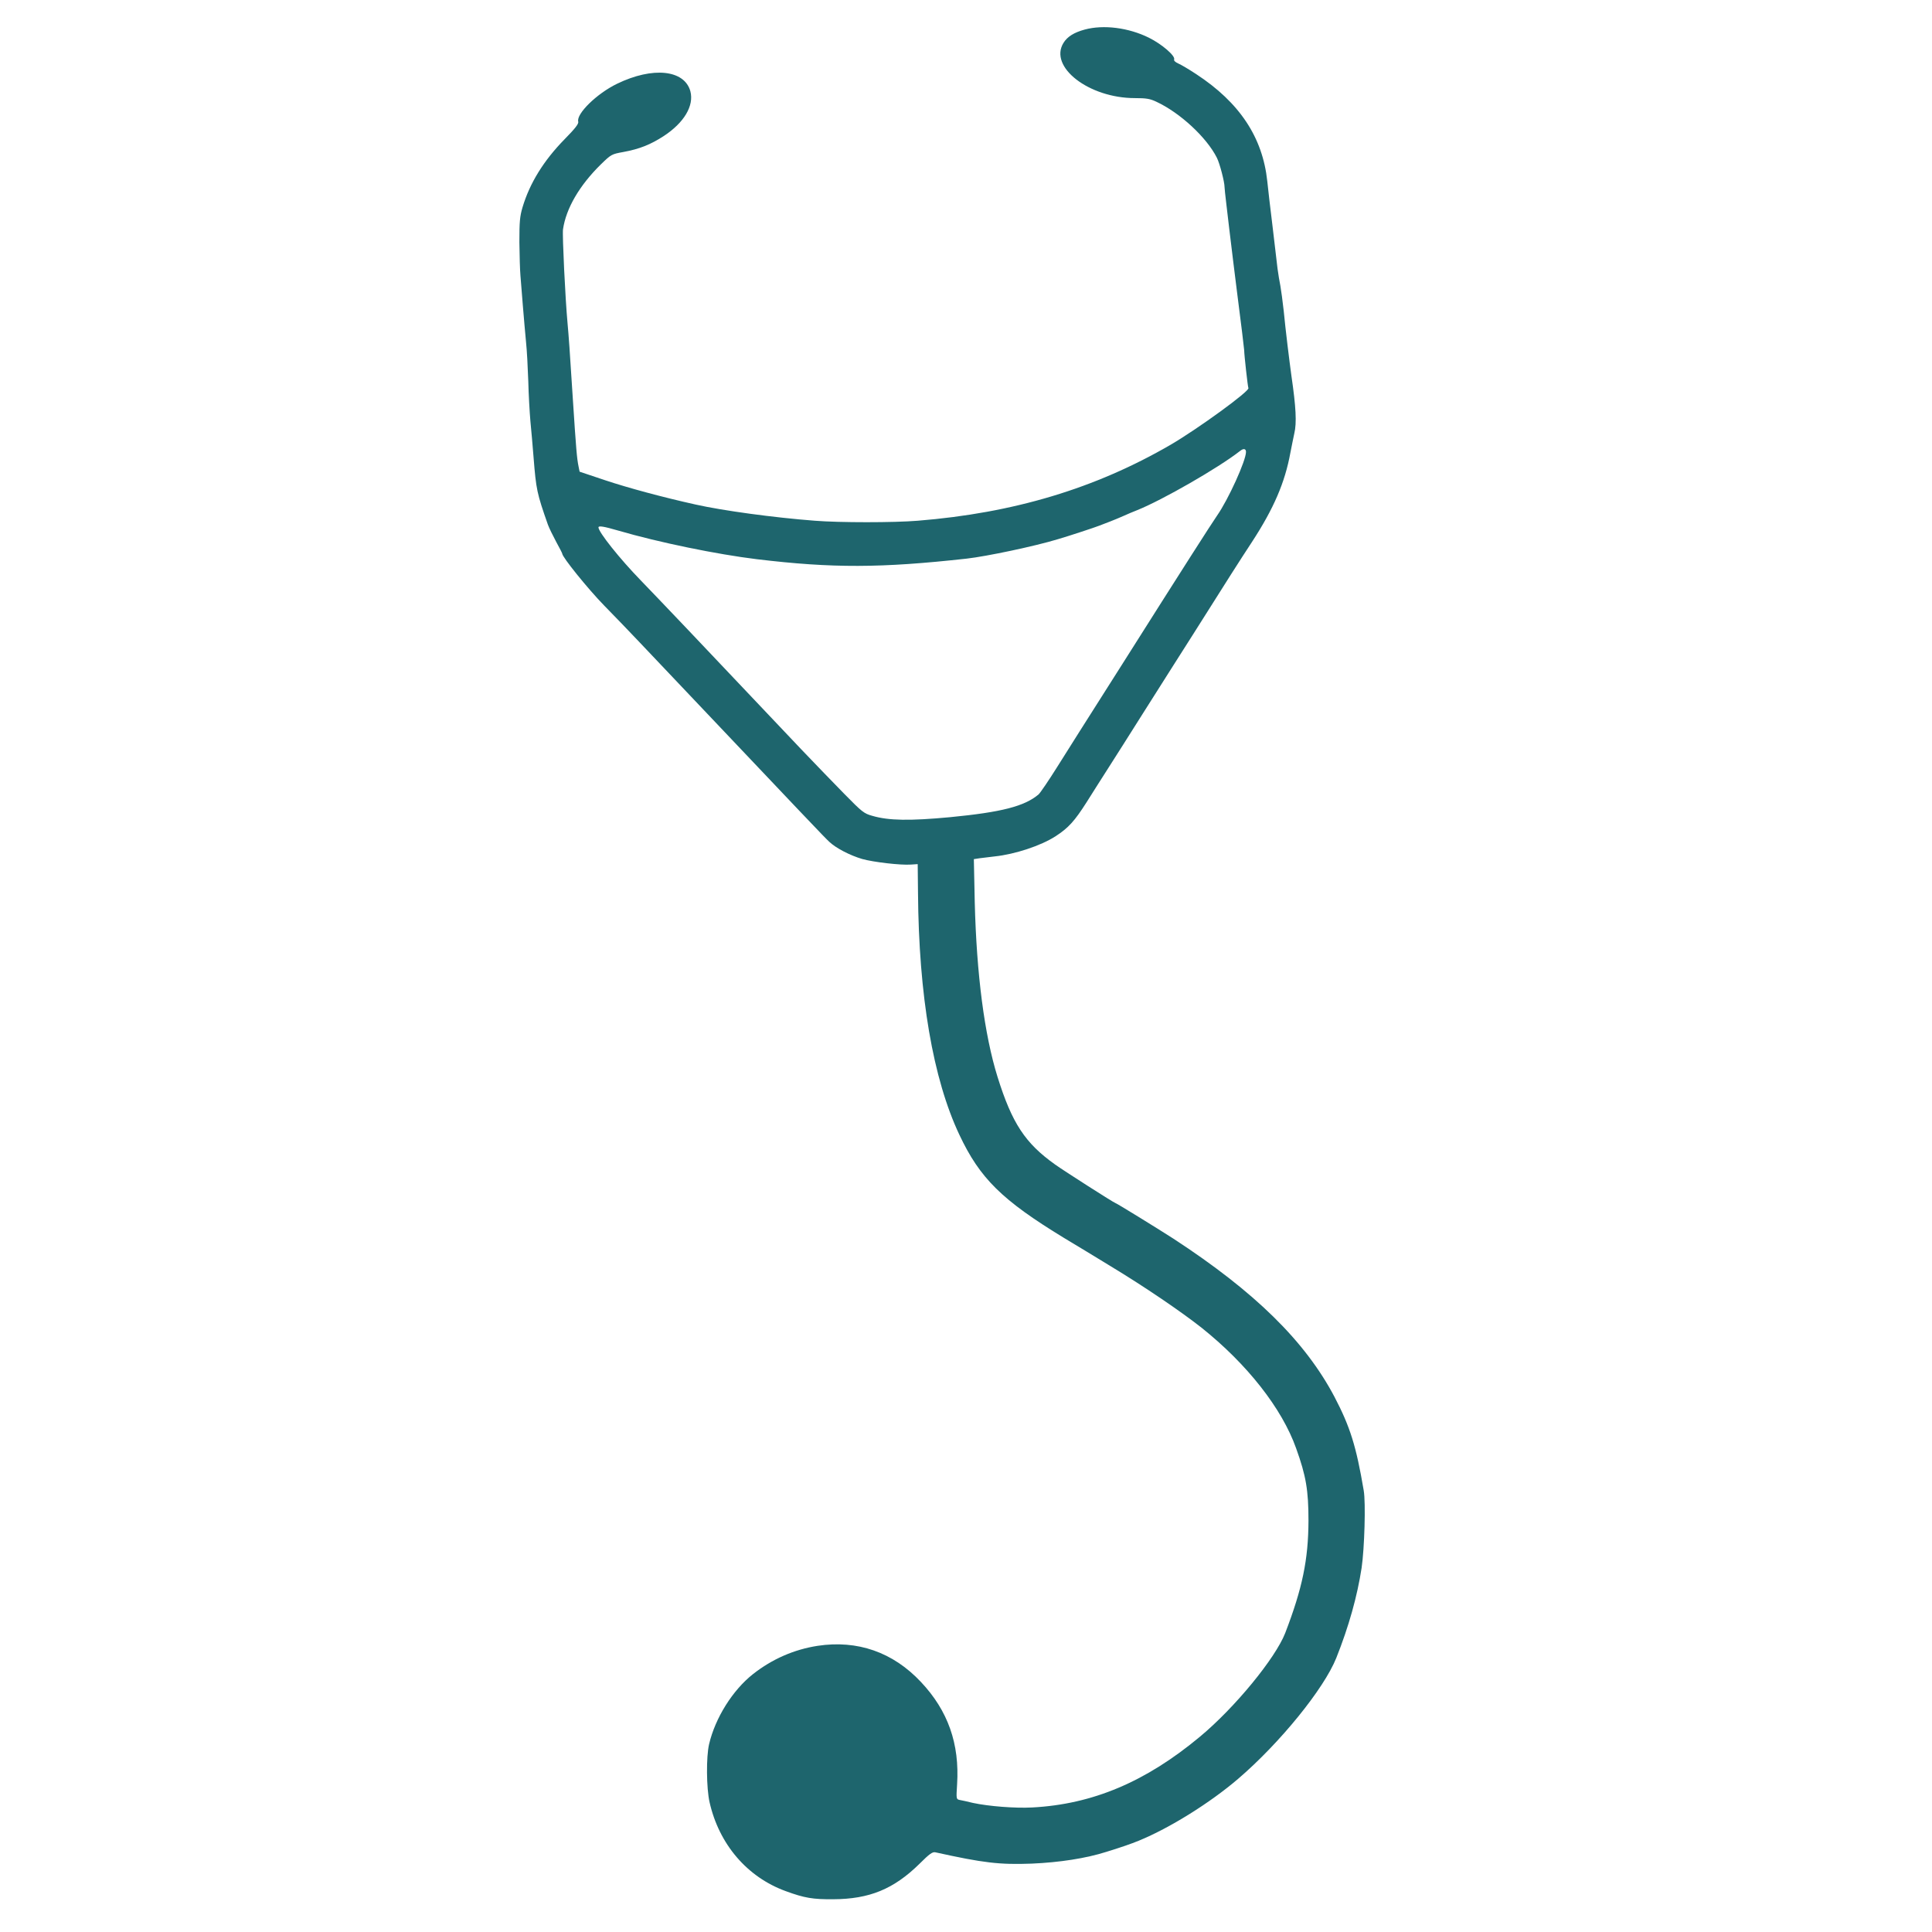
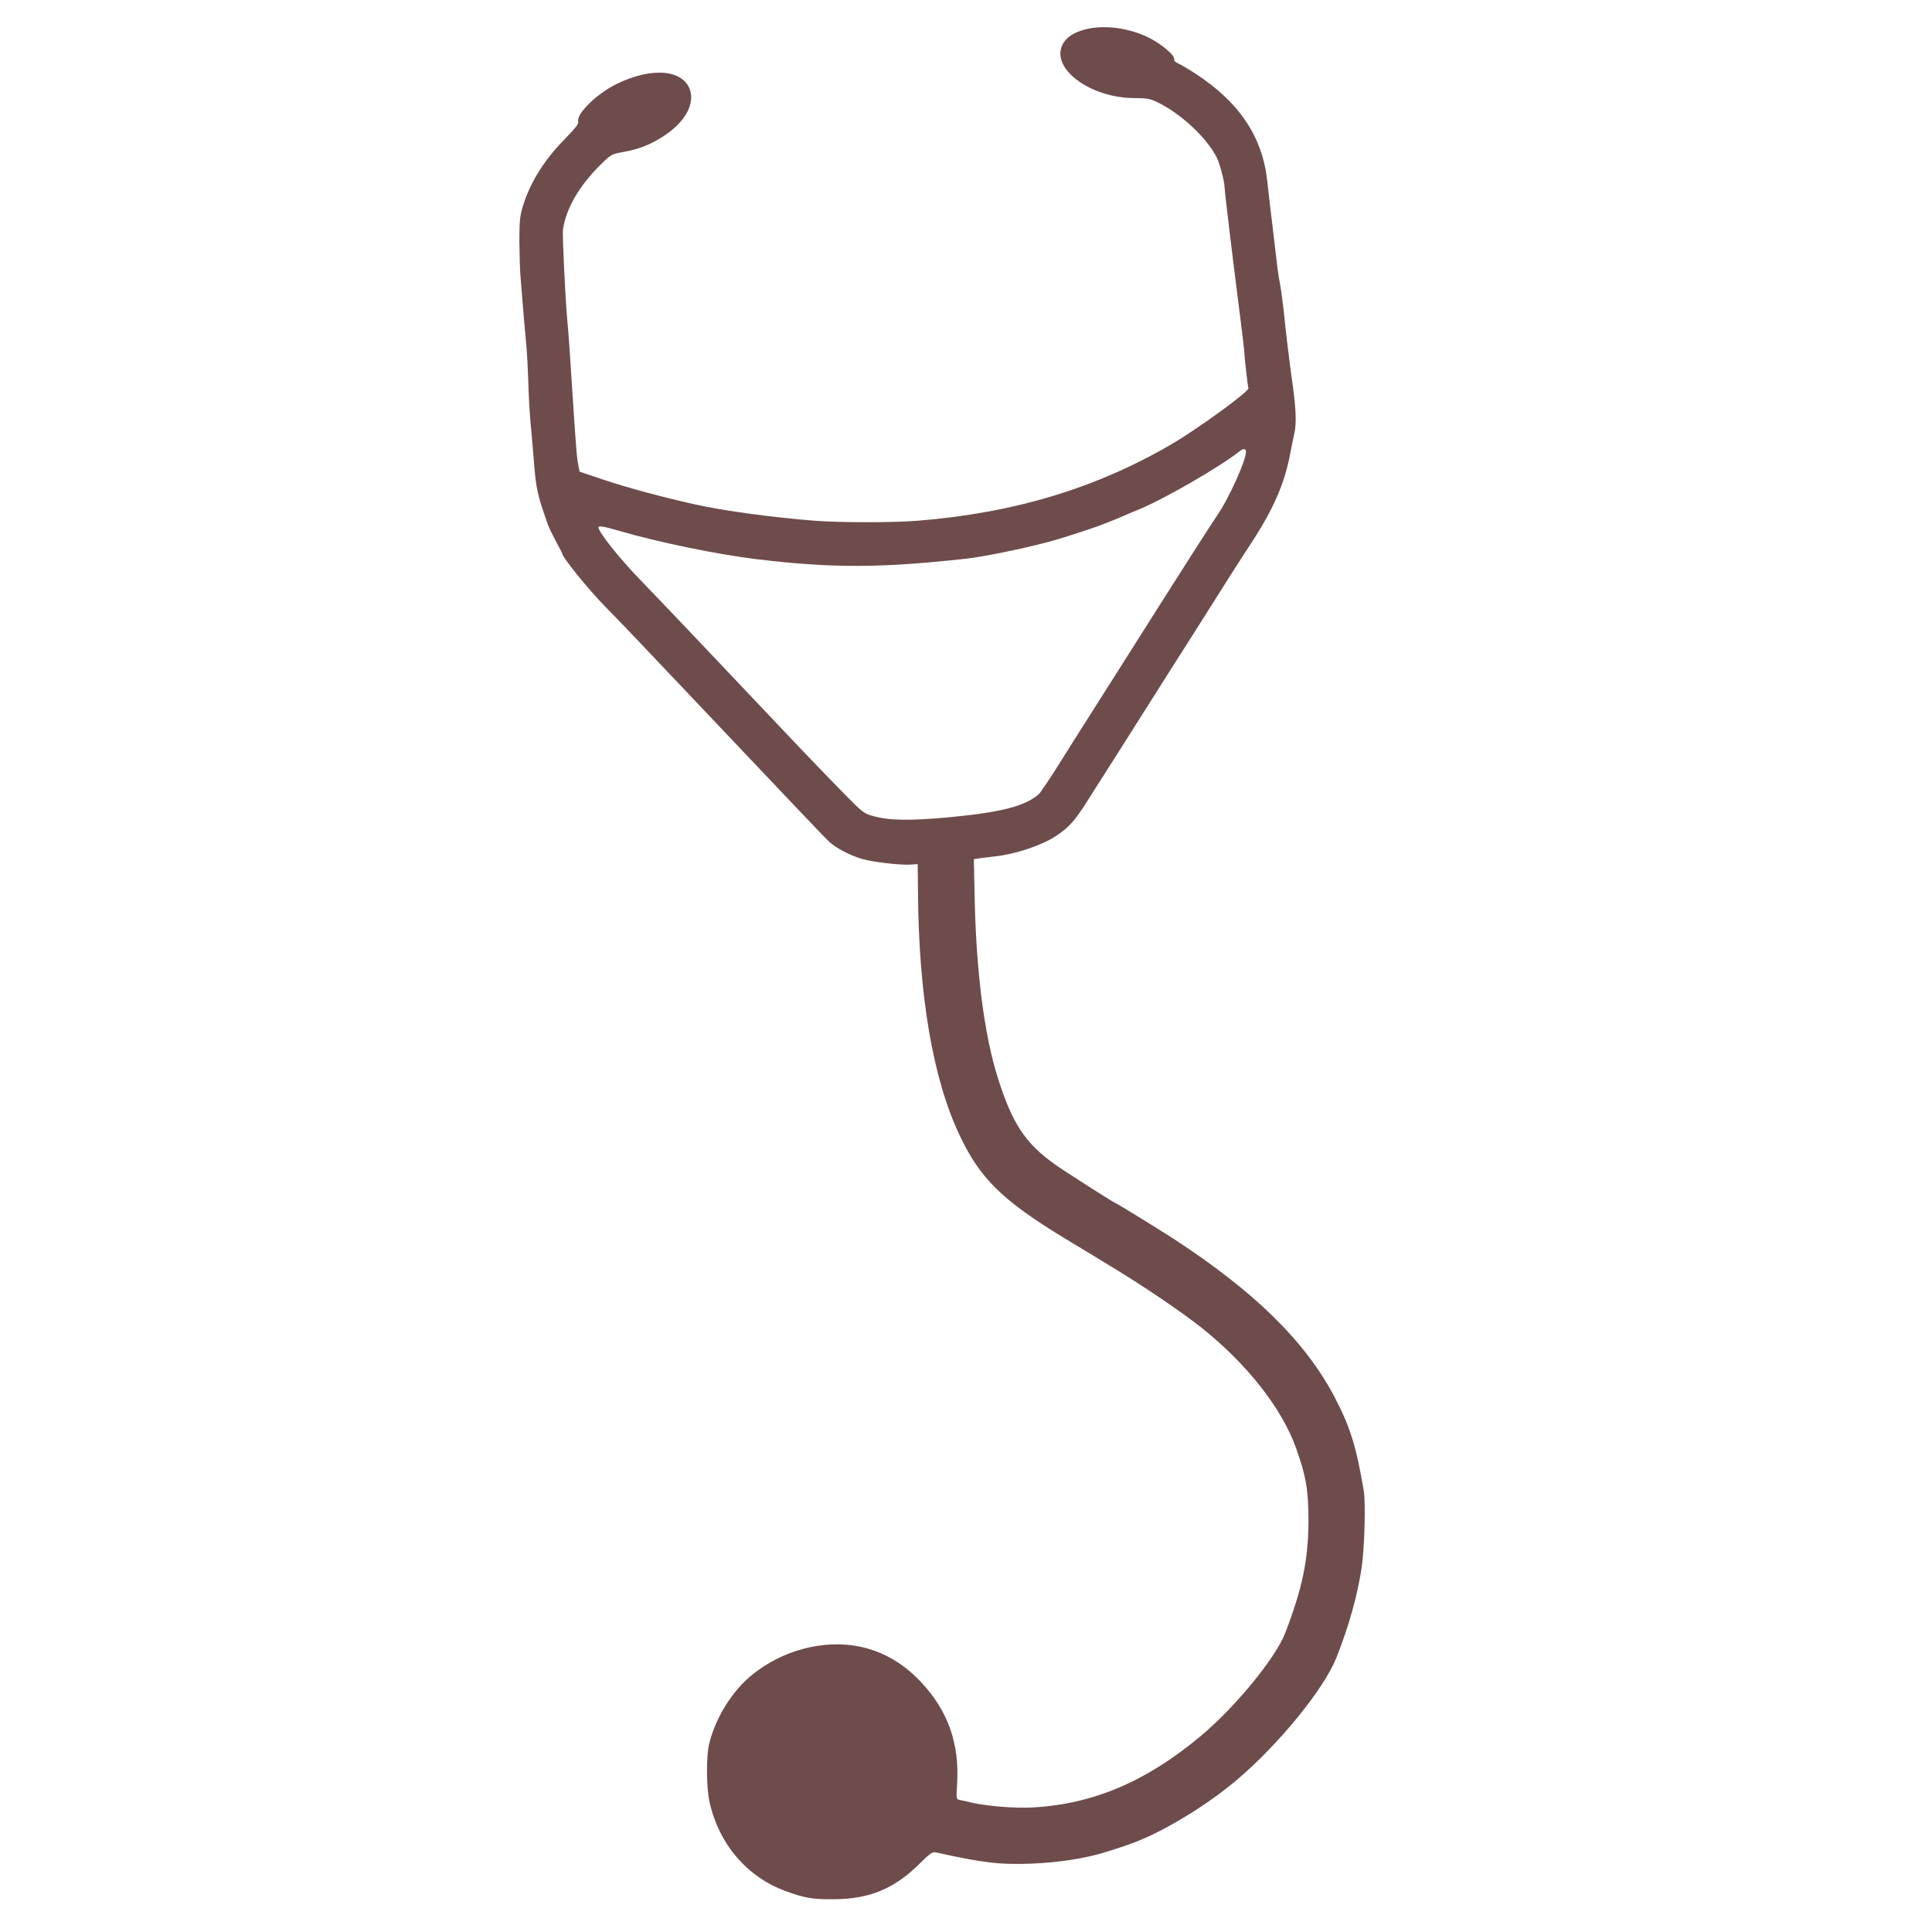
<svg xmlns="http://www.w3.org/2000/svg" version="1.0" width="128pt" height="128pt" viewBox="0 0 609 1280" preserveAspectRatio="xMidYMid meet">
-   <g transform="translate(0,1280) scale(0.1,-0.1)" fill="#1e656d" stroke="none">
+   <g transform="translate(0,1280) scale(0.1,-0.1)" fill="#6e4c4b" stroke="none">
    <path d="M3831 12604 c-70 -19 -115 -47 -140 -88 -99 -159 168 -366 473 -366 75 0 100 -4 142 -24 157 -73 333 -236 401 -371 19 -37 51 -160 51 -195 0 -8 5 -55 11 -105 6 -49 15 -126 20 -170 14 -115 41 -339 51 -415 29 -222 47 -377 48 -390 0 -30 24 -245 28 -251 11 -19 -336 -271 -516 -376 -498 -289 -1039 -452 -1675 -503 -157 -13 -518 -13 -681 0 -275 21 -610 67 -789 107 -217 48 -450 111 -600 161 l-170 57 -7 35 c-11 54 -16 111 -38 450 -21 332 -27 411 -35 500 -15 162 -35 581 -30 620 20 139 109 292 252 432 67 65 70 67 148 81 108 20 180 49 268 106 134 88 201 200 176 296 -39 143 -249 165 -486 50 -134 -65 -271 -199 -257 -251 4 -14 -21 -46 -90 -116 -140 -143 -231 -291 -279 -451 -18 -61 -21 -96 -21 -232 1 -88 4 -187 7 -220 3 -33 10 -123 16 -200 6 -77 16 -185 21 -240 6 -55 12 -172 15 -260 2 -88 9 -207 14 -265 6 -58 15 -166 21 -240 17 -214 22 -238 95 -446 8 -22 33 -73 55 -114 22 -40 40 -75 40 -78 0 -23 170 -233 276 -342 72 -74 179 -184 236 -245 1178 -1243 1219 -1286 1257 -1322 44 -42 137 -90 218 -114 75 -21 255 -42 323 -37 l45 3 2 -190 c5 -683 99 -1232 274 -1603 136 -289 282 -433 694 -684 77 -46 217 -131 310 -188 225 -136 464 -299 600 -406 301 -240 533 -534 627 -799 66 -183 82 -279 82 -480 -1 -258 -40 -447 -154 -744 -65 -167 -334 -495 -565 -687 -359 -299 -711 -448 -1112 -469 -114 -6 -288 8 -391 30 -37 9 -77 18 -90 20 -22 5 -22 8 -16 103 17 269 -60 488 -240 679 -185 197 -420 279 -684 239 -155 -24 -301 -87 -429 -188 -134 -106 -249 -289 -290 -463 -20 -85 -18 -292 3 -385 63 -279 249 -496 504 -589 125 -46 181 -55 315 -54 240 1 401 67 572 235 66 66 86 80 105 76 317 -70 424 -83 638 -75 185 8 360 35 495 78 109 34 158 51 215 74 205 84 471 250 657 409 278 238 569 597 651 801 84 211 139 409 168 597 19 129 28 433 14 513 -50 295 -90 422 -194 621 -195 369 -527 695 -1066 1047 -112 72 -380 237 -386 237 -7 0 -342 214 -399 255 -198 141 -285 273 -381 580 -87 279 -139 679 -151 1156 l-6 287 39 6 c21 3 66 8 99 12 134 14 307 71 404 134 85 55 126 101 205 225 38 61 104 164 146 230 42 66 144 226 225 355 82 129 174 274 204 322 31 48 87 136 124 195 241 382 318 503 397 623 144 221 218 393 254 590 9 47 21 104 26 128 17 70 11 176 -19 382 -14 102 -39 304 -51 430 -7 63 -17 138 -22 165 -6 28 -14 79 -19 115 -4 36 -19 162 -33 280 -15 118 -30 253 -35 300 -31 291 -184 521 -471 709 -47 31 -101 63 -118 70 -20 9 -31 19 -28 27 9 24 -82 102 -167 144 -135 67 -301 88 -426 54z m1069 -2798 c0 -58 -117 -315 -191 -421 -38 -55 -227 -350 -619 -970 -139 -220 -272 -429 -295 -465 -23 -36 -88 -139 -145 -230 -57 -91 -113 -173 -124 -183 -93 -79 -246 -118 -586 -151 -268 -25 -407 -23 -516 9 -55 15 -68 26 -184 144 -69 70 -197 203 -286 296 -736 778 -929 980 -1064 1120 -139 143 -280 320 -280 351 0 12 34 7 130 -21 270 -79 657 -158 920 -190 500 -60 821 -59 1390 4 132 15 451 82 605 129 69 20 245 78 275 90 14 5 45 18 70 27 25 10 65 26 89 37 24 11 64 28 90 38 167 67 538 280 680 391 24 20 41 17 41 -5z" />
  </g>
</svg>
